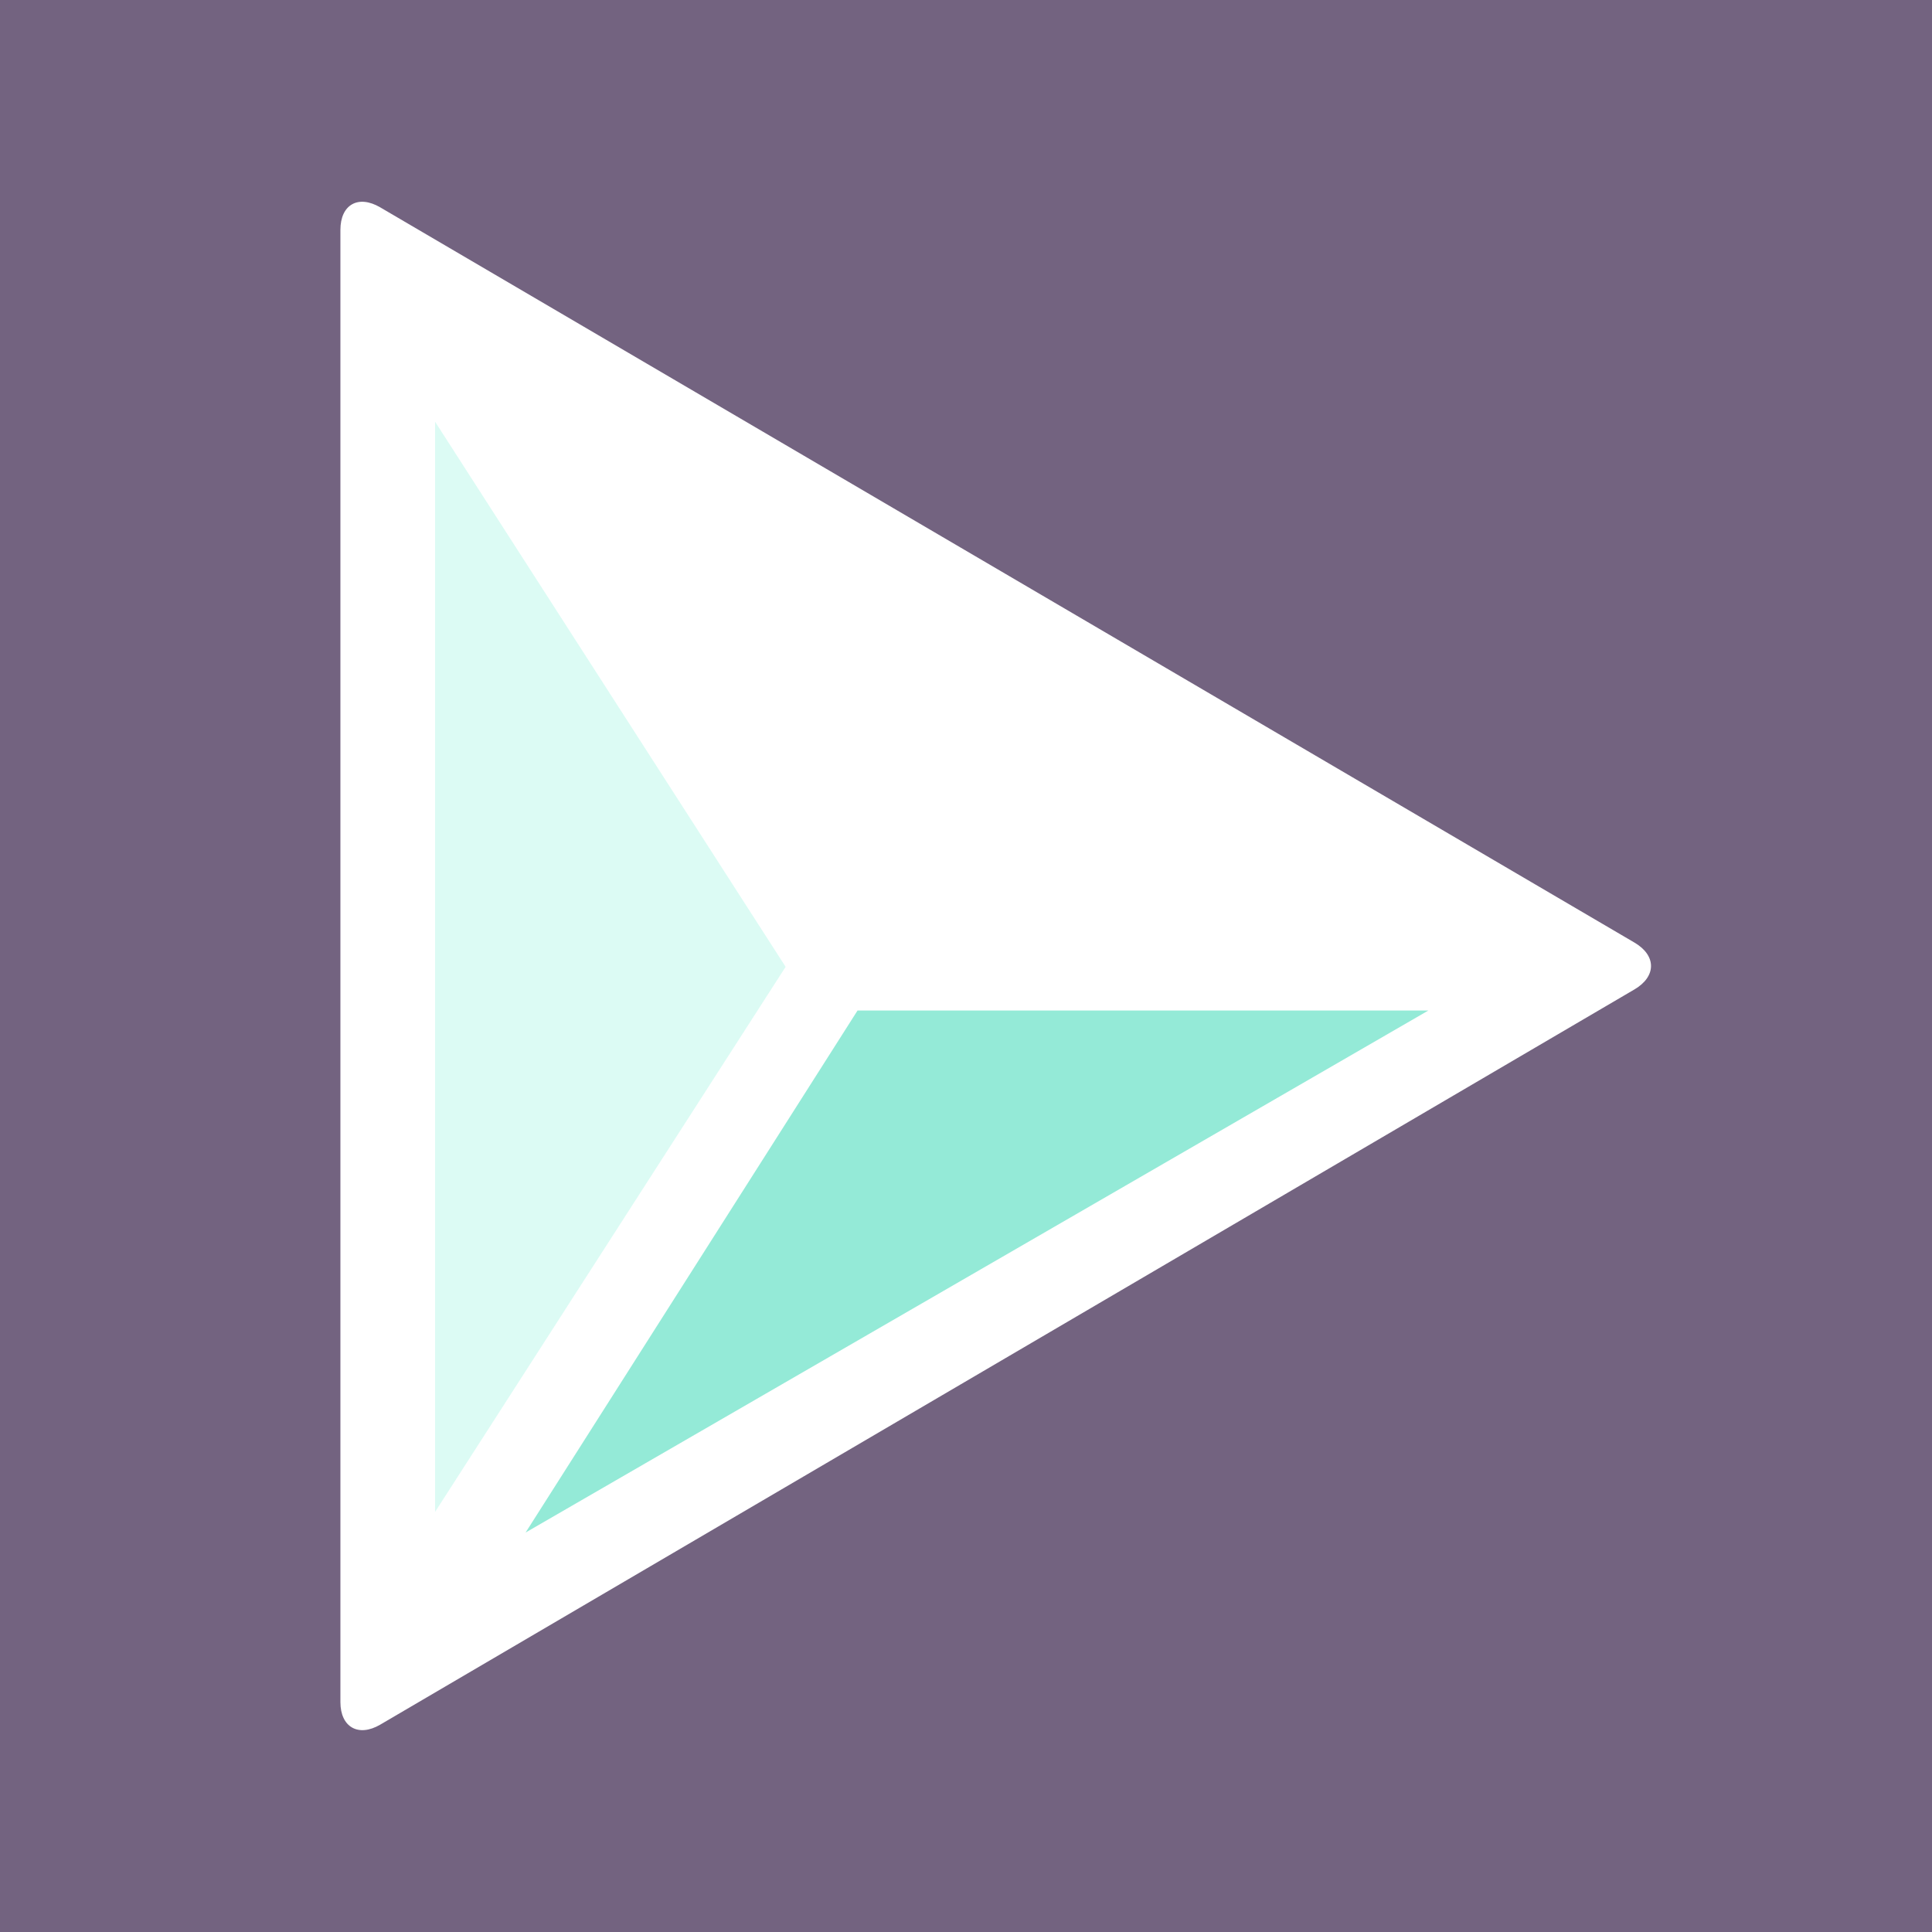
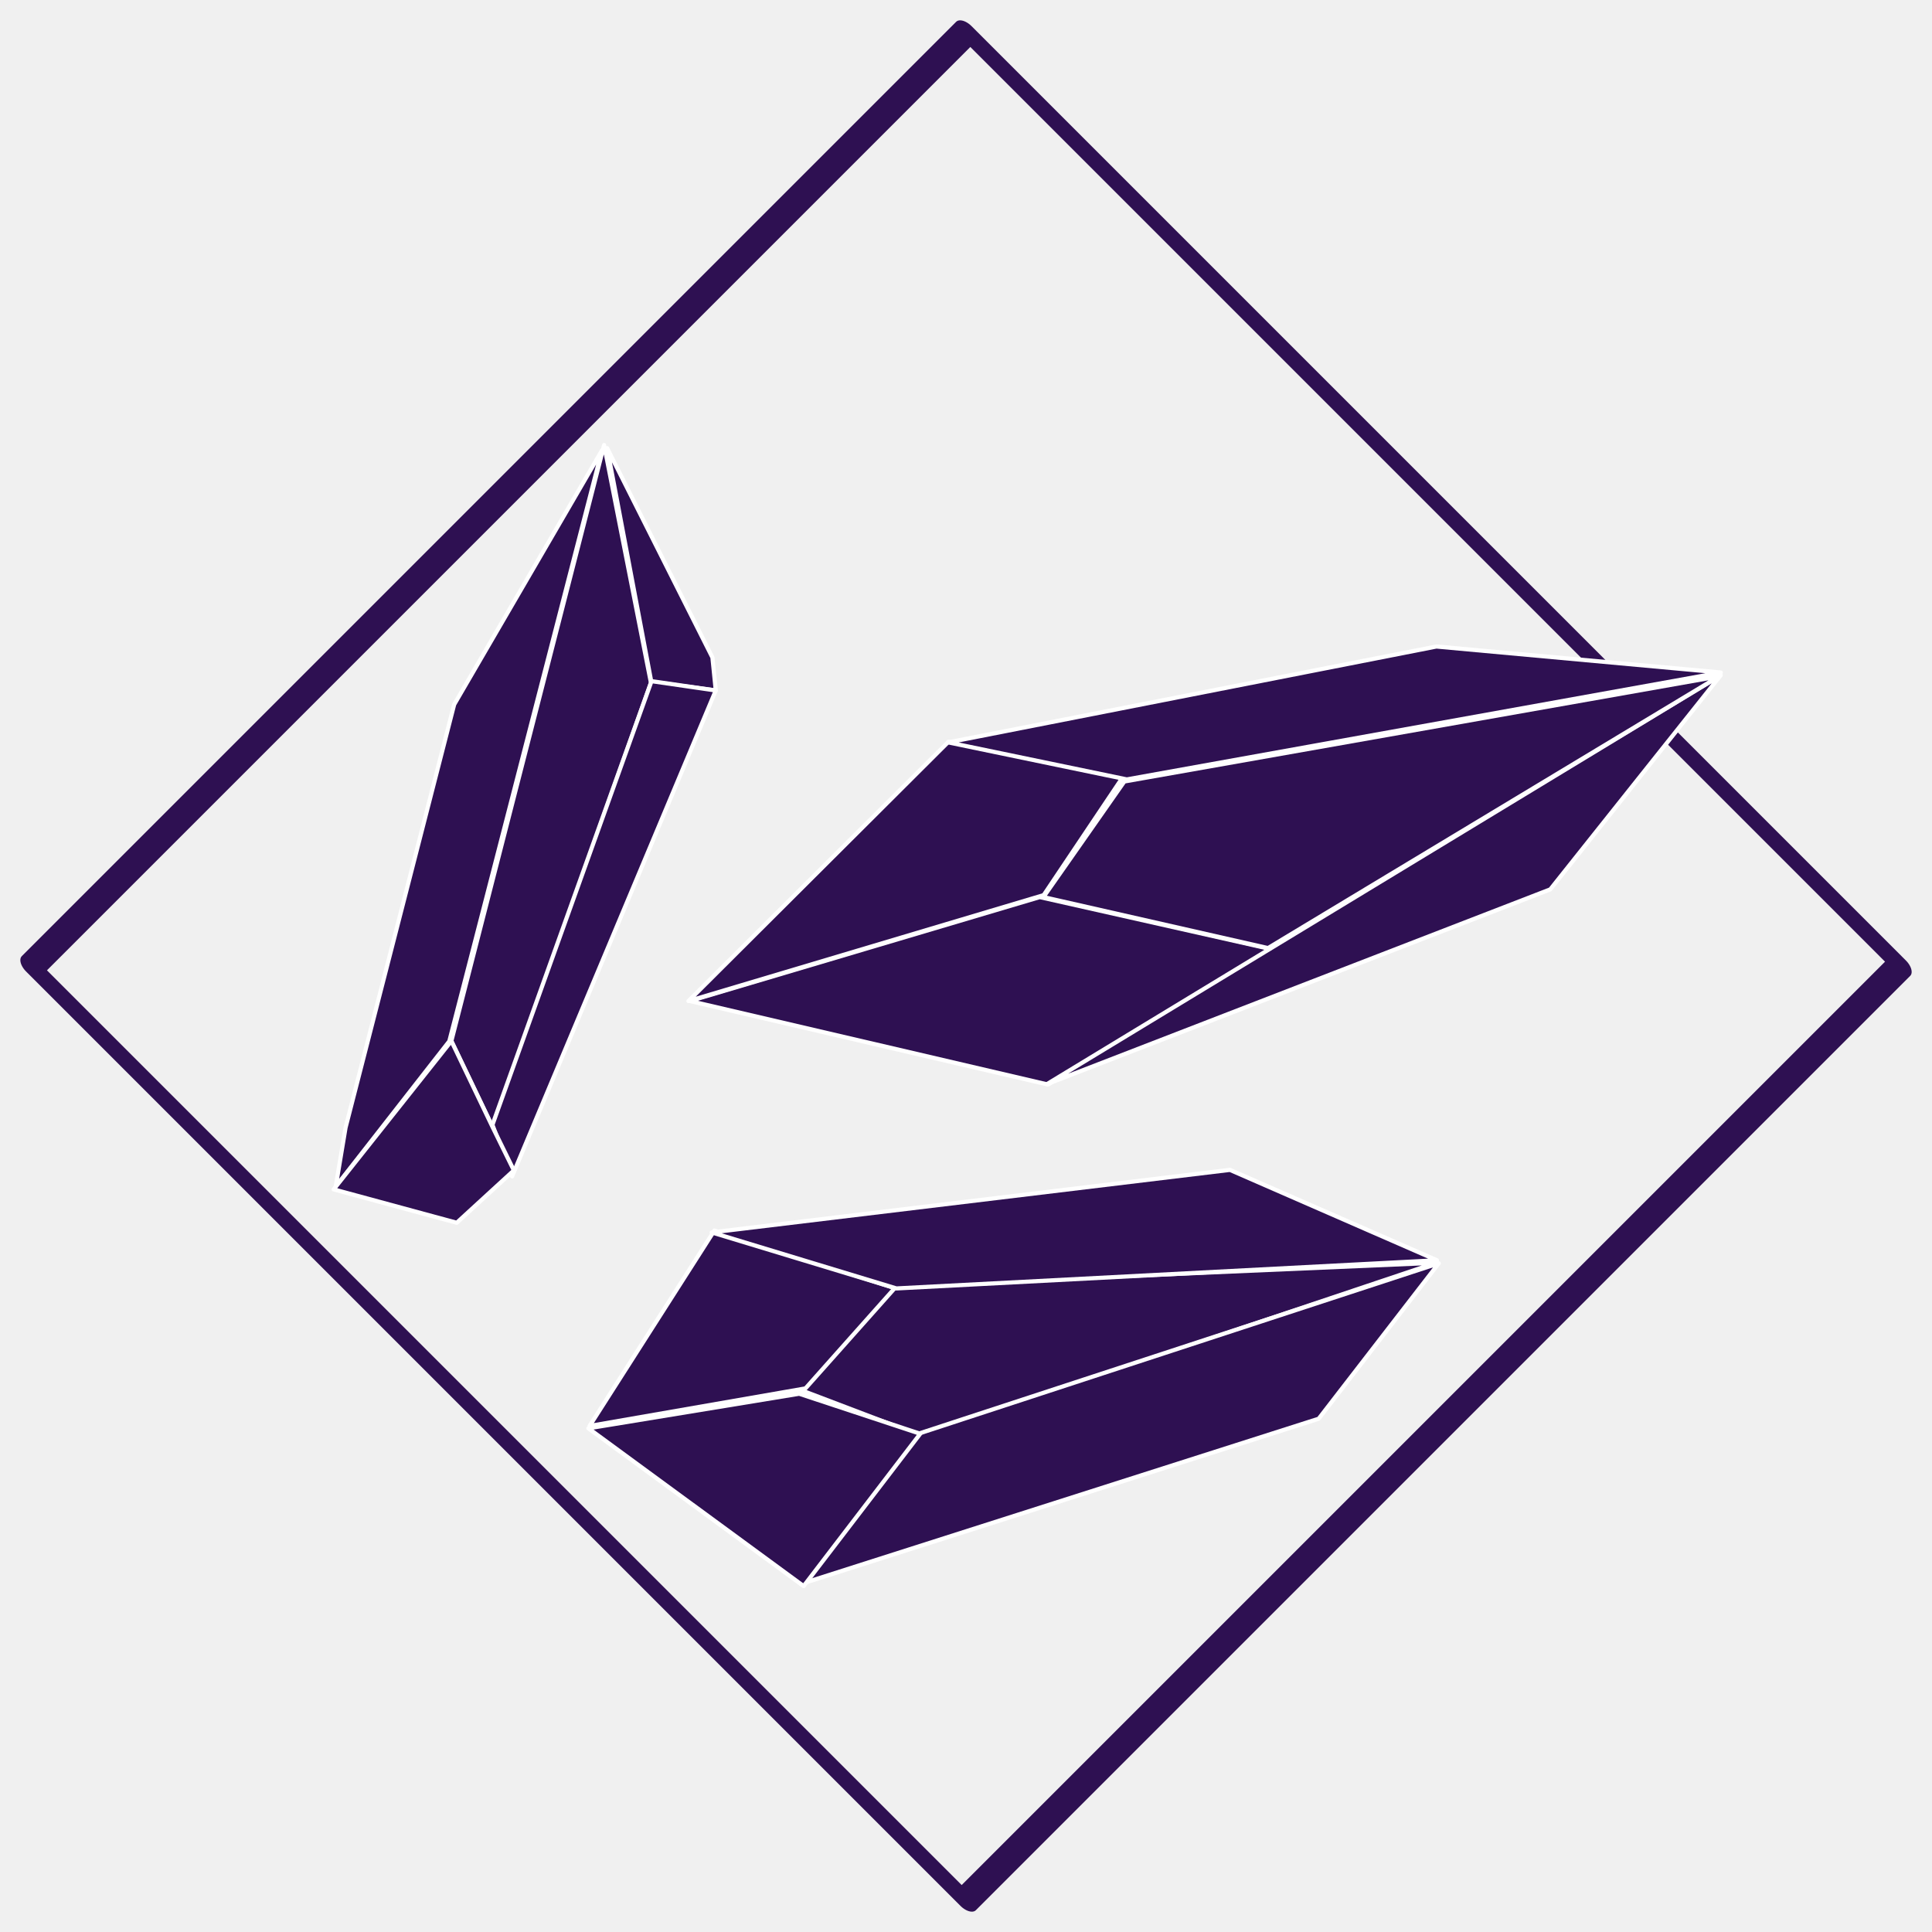
- <svg xmlns="http://www.w3.org/2000/svg" width="42px" height="42px" viewBox="0 0 42 42" version="1.1">
-   <defs />
-   <g id="Page-1" stroke="none" stroke-width="1" fill="none" fill-rule="evenodd">
-     <g id="Artboard-1" transform="translate(-202, -24)">
-       <g id="Header">
-         <rect id="bg" fill="#736380" x="0" y="0" width="1200" height="90" />
-         <g id="Logo" transform="translate(203, 25)">
-           <g id="shards-logo" transform="translate(6, 3)">
-             <path d="M14.391,3.368 C14.672,2.889 15.127,2.888 15.409,3.368 L31.391,30.632 C31.672,31.111 31.445,31.5 30.901,31.5 L-1.101,31.5 C-1.653,31.5 -1.873,31.112 -1.591,30.632 L14.391,3.368 Z" id="Triangle-1" fill="#FFFFFF" transform="translate(14.89999, 17) rotate(-270) translate(-14.89999, -17) " />
-             <path d="M11.642,17.968 L4.426,29.316 L24.051,17.968 L11.642,17.968 Z" id="Path-5" fill="#94EAD7" />
-             <path d="M10.079,17.018 L2.458,28.868 L2.458,5.167 L10.079,17.018 Z" id="Path-6" fill="#D7FBF3" opacity="0.883" />
-           </g>
-         </g>
-       </g>
+ <svg xmlns="http://www.w3.org/2000/svg" width="100%" height="100%" viewBox="0 0 256 256" version="1.1" xml:space="preserve" style="fill-rule:evenodd;clip-rule:evenodd;stroke-linecap:round;stroke-linejoin:round;stroke-miterlimit:1.5;">
+   <g transform="matrix(1.44637,-1.44637,2.58089,2.58089,-138.371,148.836)">
+     <rect x="56.485" y="23.582" width="85.601" height="47.972" style="fill:none;stroke:rgb(46,16,82);stroke-width:1.01px;" />
+   </g>
+   <g transform="matrix(1.16729,0,0,1.16729,-21.4134,-21.4134)">
+     <g transform="matrix(1,0,0,1,-8.27691,5.33681)">
+       <path d="M94.946,64.146L78.177,92.982L65.847,141.016L64.732,147.712L77.625,131.201L94.946,64.146Z" style="fill:rgb(46,16,82);" />
+       <path d="M95.036,63.928L95.106,63.973L95.157,64.04L95.18,64.121L95.174,64.205L77.853,131.26L77.836,131.305L77.811,131.346L64.917,147.857L64.86,147.909L64.789,147.94L64.712,147.947L64.637,147.927L64.572,147.885L64.525,147.824L64.499,147.751L64.499,147.673L65.617,140.967L77.949,92.923L77.973,92.863L94.743,64.027L94.797,63.963L94.87,63.923L94.954,63.91L95.036,63.928ZM78.397,93.072L66.078,141.064L65.116,146.836L77.409,131.095L94.291,65.742L78.397,93.072Z" style="fill:white;" />
+     </g>
+     <g transform="matrix(1,0,0,1,45.5009,20.8194)">
+       <path d="M41.418,48.043L46.737,75.036L28.785,125.519L24.08,115.694L41.418,48.043Z" style="fill:rgb(46,16,82);" />
+       <path d="M41.502,47.822L41.57,47.863L41.621,47.923L41.649,47.997L46.968,74.99L46.972,75.053L46.959,75.115L29.007,125.598L28.969,125.666L28.91,125.719L28.837,125.749L28.758,125.753L28.682,125.731L28.618,125.685L28.573,125.62L23.867,115.796L23.845,115.717L23.852,115.636L41.189,47.984L41.222,47.912L41.276,47.854L41.346,47.818L41.424,47.807L41.502,47.822ZM24.329,115.67L28.753,124.906L46.493,75.018L41.388,49.109L24.329,115.67Z" style="fill:white;" />
+     </g>
+     <g transform="matrix(1,0,0,1,78.0825,37.0087)">
+       <path d="M9.184,32.211L21.133,55.97L21.513,59.714L14.196,58.739L9.184,32.211Z" style="fill:rgb(46,16,82);" />
+       <path d="M9.251,31.985L9.295,32.003L9.335,32.03L9.369,32.065L9.395,32.105L21.343,55.865L21.359,55.905L21.367,55.947L21.747,59.69L21.747,59.737L21.738,59.784L21.719,59.827L21.693,59.866L21.659,59.899L21.619,59.924L21.575,59.941L21.529,59.949L21.482,59.948L14.165,58.973L14.117,58.961L14.073,58.94L14.034,58.91L14.002,58.873L13.979,58.83L13.965,58.783L8.953,32.255L8.948,32.207L8.954,32.159L8.97,32.113L8.994,32.072L9.026,32.036L9.065,32.008L9.109,31.988L9.155,31.977L9.203,31.976L9.251,31.985ZM14.396,58.528L21.248,59.441L20.903,56.038L9.727,33.814L14.396,58.528Z" style="fill:white;" />
+     </g>
+     <g transform="matrix(1,0,0,1,78.0825,37.0087)">
+       <path d="M-3.839,109.023L-1.609,114.871L21.513,59.714L14.218,58.657L-3.839,109.023Z" style="fill:rgb(46,16,82);" />
+       <path d="M14.252,58.424L21.546,59.481L21.615,59.502L21.674,59.542L21.718,59.598L21.743,59.665L21.747,59.736L21.73,59.805L-1.392,114.962L-1.428,115.021L-1.481,115.068L-1.544,115.097L-1.613,115.106L-1.682,115.095L-1.745,115.064L-1.795,115.015L-1.829,114.955L-4.06,109.107L-4.073,109.053L-4.074,108.997L-4.061,108.943L13.996,58.577L14.026,58.52L14.07,58.474L14.125,58.44L14.187,58.423L14.252,58.424ZM-3.588,109.02L-1.599,114.237L21.178,59.904L14.375,58.918L-3.588,109.02Z" style="fill:white;" />
+     </g>
+     <g transform="matrix(1,0,0,1,45.5009,20.8194)">
+       <path d="M10.72,132.537L24.691,136.328L31.174,130.383L28.785,125.519L24.08,115.694L10.72,132.537Z" style="fill:rgb(46,16,82);" />
+       <path d="M24.128,115.464L24.169,115.476L24.207,115.496L24.242,115.523L24.27,115.555L24.292,115.593L28.997,125.416L31.385,130.279L31.401,130.32L31.408,130.362L31.408,130.405L31.4,130.448L31.385,130.488L31.362,130.525L31.333,130.557L24.85,136.502L24.819,136.526L24.784,136.545L24.747,136.557L24.708,136.563L24.668,136.563L24.629,136.555L10.659,132.765L10.619,132.75L10.583,132.728L10.551,132.701L10.524,132.668L10.504,132.631L10.491,132.591L10.485,132.549L10.487,132.506L10.496,132.465L10.513,132.426L10.536,132.391L23.895,115.548L23.925,115.517L23.96,115.491L24,115.473L24.041,115.462L24.085,115.459L24.128,115.464ZM11.127,132.404L24.627,136.067L30.885,130.329L28.573,125.622L24.03,116.136L11.127,132.404Z" style="fill:white;" />
+     </g>
+   </g>
+   <g transform="matrix(1.16729,0,0,1.16729,153.643,48.4995)">
+     <g transform="matrix(1,0,0,1,-8.27691,5.33681)">
+       <path d="M-32.36,110.94L-22.016,99.1L39.697,96.455L-18.817,116.092L-32.36,110.94Z" style="fill:rgb(46,16,82);" />
+       <path d="M39.761,96.228L39.829,96.259L39.883,96.31L39.919,96.376L39.933,96.449L39.923,96.523L39.89,96.59L39.838,96.644L39.772,96.678L-18.742,116.315L-18.821,116.327L-18.901,116.312L-32.444,111.16L-32.509,111.123L-32.559,111.066L-32.589,110.997L-32.595,110.922L-32.577,110.849L-32.538,110.785L-22.194,98.945L-22.146,98.903L-22.089,98.876L-22.027,98.864L39.687,96.219L39.761,96.228ZM-21.906,99.331L-31.96,110.84L-18.812,115.842L38.043,96.762L-21.906,99.331Z" style="fill:white;" />
+     </g>
+     <g transform="matrix(1,0,0,1,45.5009,20.8194)">
+       <path d="M-86.215,117.438L-72.725,100.333L-13.801,81.036L-27.432,98.677L-86.215,117.438Z" style="fill:rgb(46,16,82);" />
+       <path d="M-13.727,80.812L-13.66,80.847L-13.608,80.9L-13.575,80.967L-13.565,81.041L-13.579,81.115L-13.614,81.18L-27.246,98.821L-27.297,98.87L-27.361,98.901L-86.144,117.663L-86.218,117.674L-86.291,117.661L-86.357,117.626L-86.409,117.573L-86.441,117.505L-86.451,117.431L-86.437,117.358L-86.4,117.292L-72.91,100.187L-72.86,100.14L-72.798,100.109L-13.874,80.812L-13.8,80.8L-13.727,80.812ZM-72.584,100.535L-85.554,116.98L-27.574,98.475L-14.456,81.498L-72.584,100.535Z" style="fill:white;" />
+     </g>
+     <g transform="matrix(1,0,0,1,78.0825,37.0087)">
+       <path d="M-142.916,83.578L-118.984,79.654L-105.247,84.194L-118.482,101.489L-142.916,83.578Z" style="fill:rgb(46,16,82);" />
+       <path d="M-118.91,79.43L-105.173,83.97L-105.122,83.994L-105.079,84.029L-105.044,84.073L-105.022,84.125L-105.012,84.18L-105.015,84.236L-105.031,84.289L-105.06,84.337L-118.295,101.633L-118.331,101.67L-118.374,101.699L-118.423,101.718L-118.474,101.725L-118.526,101.721L-118.576,101.705L-118.621,101.679L-143.055,83.768L-143.095,83.731L-143.126,83.685L-143.145,83.633L-143.151,83.578L-143.145,83.523L-143.126,83.472L-143.095,83.426L-143.055,83.388L-143.007,83.361L-142.954,83.346L-119.022,79.421L-118.966,79.419L-118.91,79.43ZM-142.324,83.72L-118.529,101.163L-105.635,84.314L-119.003,79.895L-142.324,83.72Z" style="fill:white;" />
+     </g>
+     <g transform="matrix(1,0,0,1,78.0825,37.0087)">
+       <path d="M-118.272,79.047L-108.137,67.664L-128.614,61.127L-142.781,83.311L-118.272,79.047Z" style="fill:rgb(46,16,82);" />
+       <path d="M-128.542,60.903L-108.065,67.44L-108.018,67.461L-107.976,67.492L-107.943,67.531L-107.918,67.577L-107.904,67.627L-107.902,67.679L-107.911,67.73L-107.931,67.778L-107.961,67.821L-118.096,79.204L-118.135,79.239L-118.181,79.264L-118.231,79.279L-142.741,83.544L-142.795,83.547L-142.849,83.537L-142.898,83.516L-142.942,83.483L-142.977,83.442L-143.002,83.394L-143.015,83.341L-143.015,83.287L-143.003,83.234L-142.98,83.185L-128.813,61L-128.78,60.96L-128.74,60.928L-128.694,60.906L-128.644,60.894L-128.593,60.893L-128.542,60.903ZM-142.295,82.988L-118.393,78.829L-108.554,67.778L-128.513,61.407L-142.295,82.988Z" style="fill:white;" />
+     </g>
+     <g transform="matrix(1,0,0,1,45.5009,20.8194)">
+       <path d="M-75.37,83.889L-14.01,80.692L-37.508,70.431L-96.336,77.528L-75.37,83.889Z" style="fill:rgb(46,16,82);" />
+       <path d="M-37.474,70.198L-37.414,70.215L-13.915,80.476L-13.85,80.519L-13.802,80.581L-13.777,80.655L-13.778,80.734L-13.804,80.808L-13.854,80.869L-13.921,80.91L-13.997,80.927L-75.358,84.124L-75.438,84.114L-96.404,77.754L-96.476,77.718L-96.531,77.66L-96.564,77.588L-96.571,77.508L-96.55,77.431L-96.505,77.365L-96.441,77.317L-96.364,77.295L-37.536,70.197L-37.474,70.198ZM-95.196,77.628L-75.341,83.651L-15.018,80.508L-37.544,70.673L-95.196,77.628Z" style="fill:white;" />
+     </g>
+   </g>
+   <g transform="matrix(-0.708621,-0.927592,0.927592,-0.708621,163.356,325.664)">
+     <g transform="matrix(1,0,0,1,-8.27691,5.33681)">
+       <path d="M177.095,46.072L144.886,72.617L141.752,102.048L162.362,84.791L177.095,46.072Z" style="fill:rgb(46,16,82);" />
+       <path d="M162.513,84.972L141.903,102.229L141.843,102.265L141.776,102.283L141.706,102.28L141.641,102.256L141.585,102.215L141.544,102.159L141.52,102.093L141.517,102.023L144.652,72.592L144.666,72.533L144.695,72.479L144.736,72.435L176.945,45.891L177.012,45.852L177.087,45.837L177.164,45.847L177.232,45.881L177.287,45.935L177.321,46.004L177.331,46.081L177.315,46.156L162.582,84.875L162.554,84.928L162.513,84.972ZM176.559,46.82L145.11,72.737L142.048,101.493L162.163,84.65L176.559,46.82Z" style="fill:white;" />
+     </g>
+     <g transform="matrix(1,0,0,1,45.5009,20.8194)">
+       <path d="M123.414,30.456L108.491,69.802L113.653,84.984L128.885,71.787L123.414,30.456Z" style="fill:rgb(46,16,82);" />
+       <path d="M129.04,71.965L113.807,85.162L113.752,85.198L113.689,85.217L113.624,85.218L113.56,85.201L113.504,85.167L113.459,85.119L113.43,85.06L108.268,69.878L108.257,69.825L108.257,69.771L108.271,69.718L123.193,30.373L123.223,30.318L123.266,30.273L123.319,30.241L123.379,30.224L123.441,30.222L123.501,30.238L123.555,30.268L123.6,30.312L123.631,30.366L123.647,30.426L129.119,71.756L129.119,71.814L129.106,71.87L129.078,71.922L129.04,71.965ZM123.303,31.413L108.741,69.806L113.763,84.577L128.635,71.692L123.303,31.413Z" style="fill:white;" />
+     </g>
+     <g transform="matrix(1,0,0,1,78.0825,37.0087)">
+       <path d="M58.635,40.879L49.081,129.828L41.517,99.707L58.635,40.879Z" style="fill:rgb(46,16,82);" />
+       <path d="M49.176,130.043L49.097,130.063L49.016,130.054L48.942,130.019L48.886,129.96L48.852,129.885L41.288,99.764L41.281,99.702L41.291,99.641L58.409,40.813L58.442,40.743L58.496,40.688L58.565,40.654L58.642,40.643L58.718,40.658L58.785,40.697L58.835,40.755L58.865,40.827L58.869,40.904L49.315,129.853L49.292,129.932L49.244,129.998L49.176,130.043ZM58.116,43.506L41.761,99.711L48.988,128.49L58.116,43.506Z" style="fill:white;" />
+     </g>
+     <g transform="matrix(1,0,0,1,78.0825,37.0087)">
+       <path d="M55.671,70.198L49.101,129.616L80.6,68.716L75.747,53.453L55.671,70.198Z" style="fill:rgb(46,16,82);" />
+       <path d="M49.192,129.833L49.113,129.851L49.032,129.841L48.96,129.805L48.904,129.746L48.872,129.671L48.867,129.59L55.437,70.172L55.451,70.114L55.48,70.061L55.521,70.017L75.596,53.273L75.662,53.234L75.737,53.218L75.813,53.227L75.882,53.26L75.937,53.314L75.971,53.382L80.825,68.645L80.836,68.706L80.83,68.767L80.81,68.825L49.31,129.724L49.261,129.789L49.192,129.833ZM80.346,68.695L75.629,53.859L55.895,70.318L49.474,128.381L80.346,68.695Z" style="fill:white;" />
+     </g>
+     <g transform="matrix(1,0,0,1,45.5009,20.8194)">
+       <path d="M81.909,146.22L103.852,122.357L128.844,71.717L113.197,85.274L81.909,146.22Z" style="fill:rgb(46,16,82);" />
+       <path d="M82.083,146.38L82.016,146.431L81.935,146.454L81.851,146.449L81.774,146.414L81.715,146.354L81.681,146.277L81.675,146.193L81.7,146.113L112.987,85.166L113.043,85.096L128.69,71.539L128.759,71.497L128.838,71.481L128.917,71.493L128.988,71.53L129.043,71.59L129.074,71.664L129.078,71.744L129.056,71.821L104.063,122.461L104.026,122.517L82.083,146.38ZM128.117,72.659L113.386,85.422L82.913,144.78L103.656,122.223L128.117,72.659Z" style="fill:white;" />
    </g>
  </g>
</svg>
